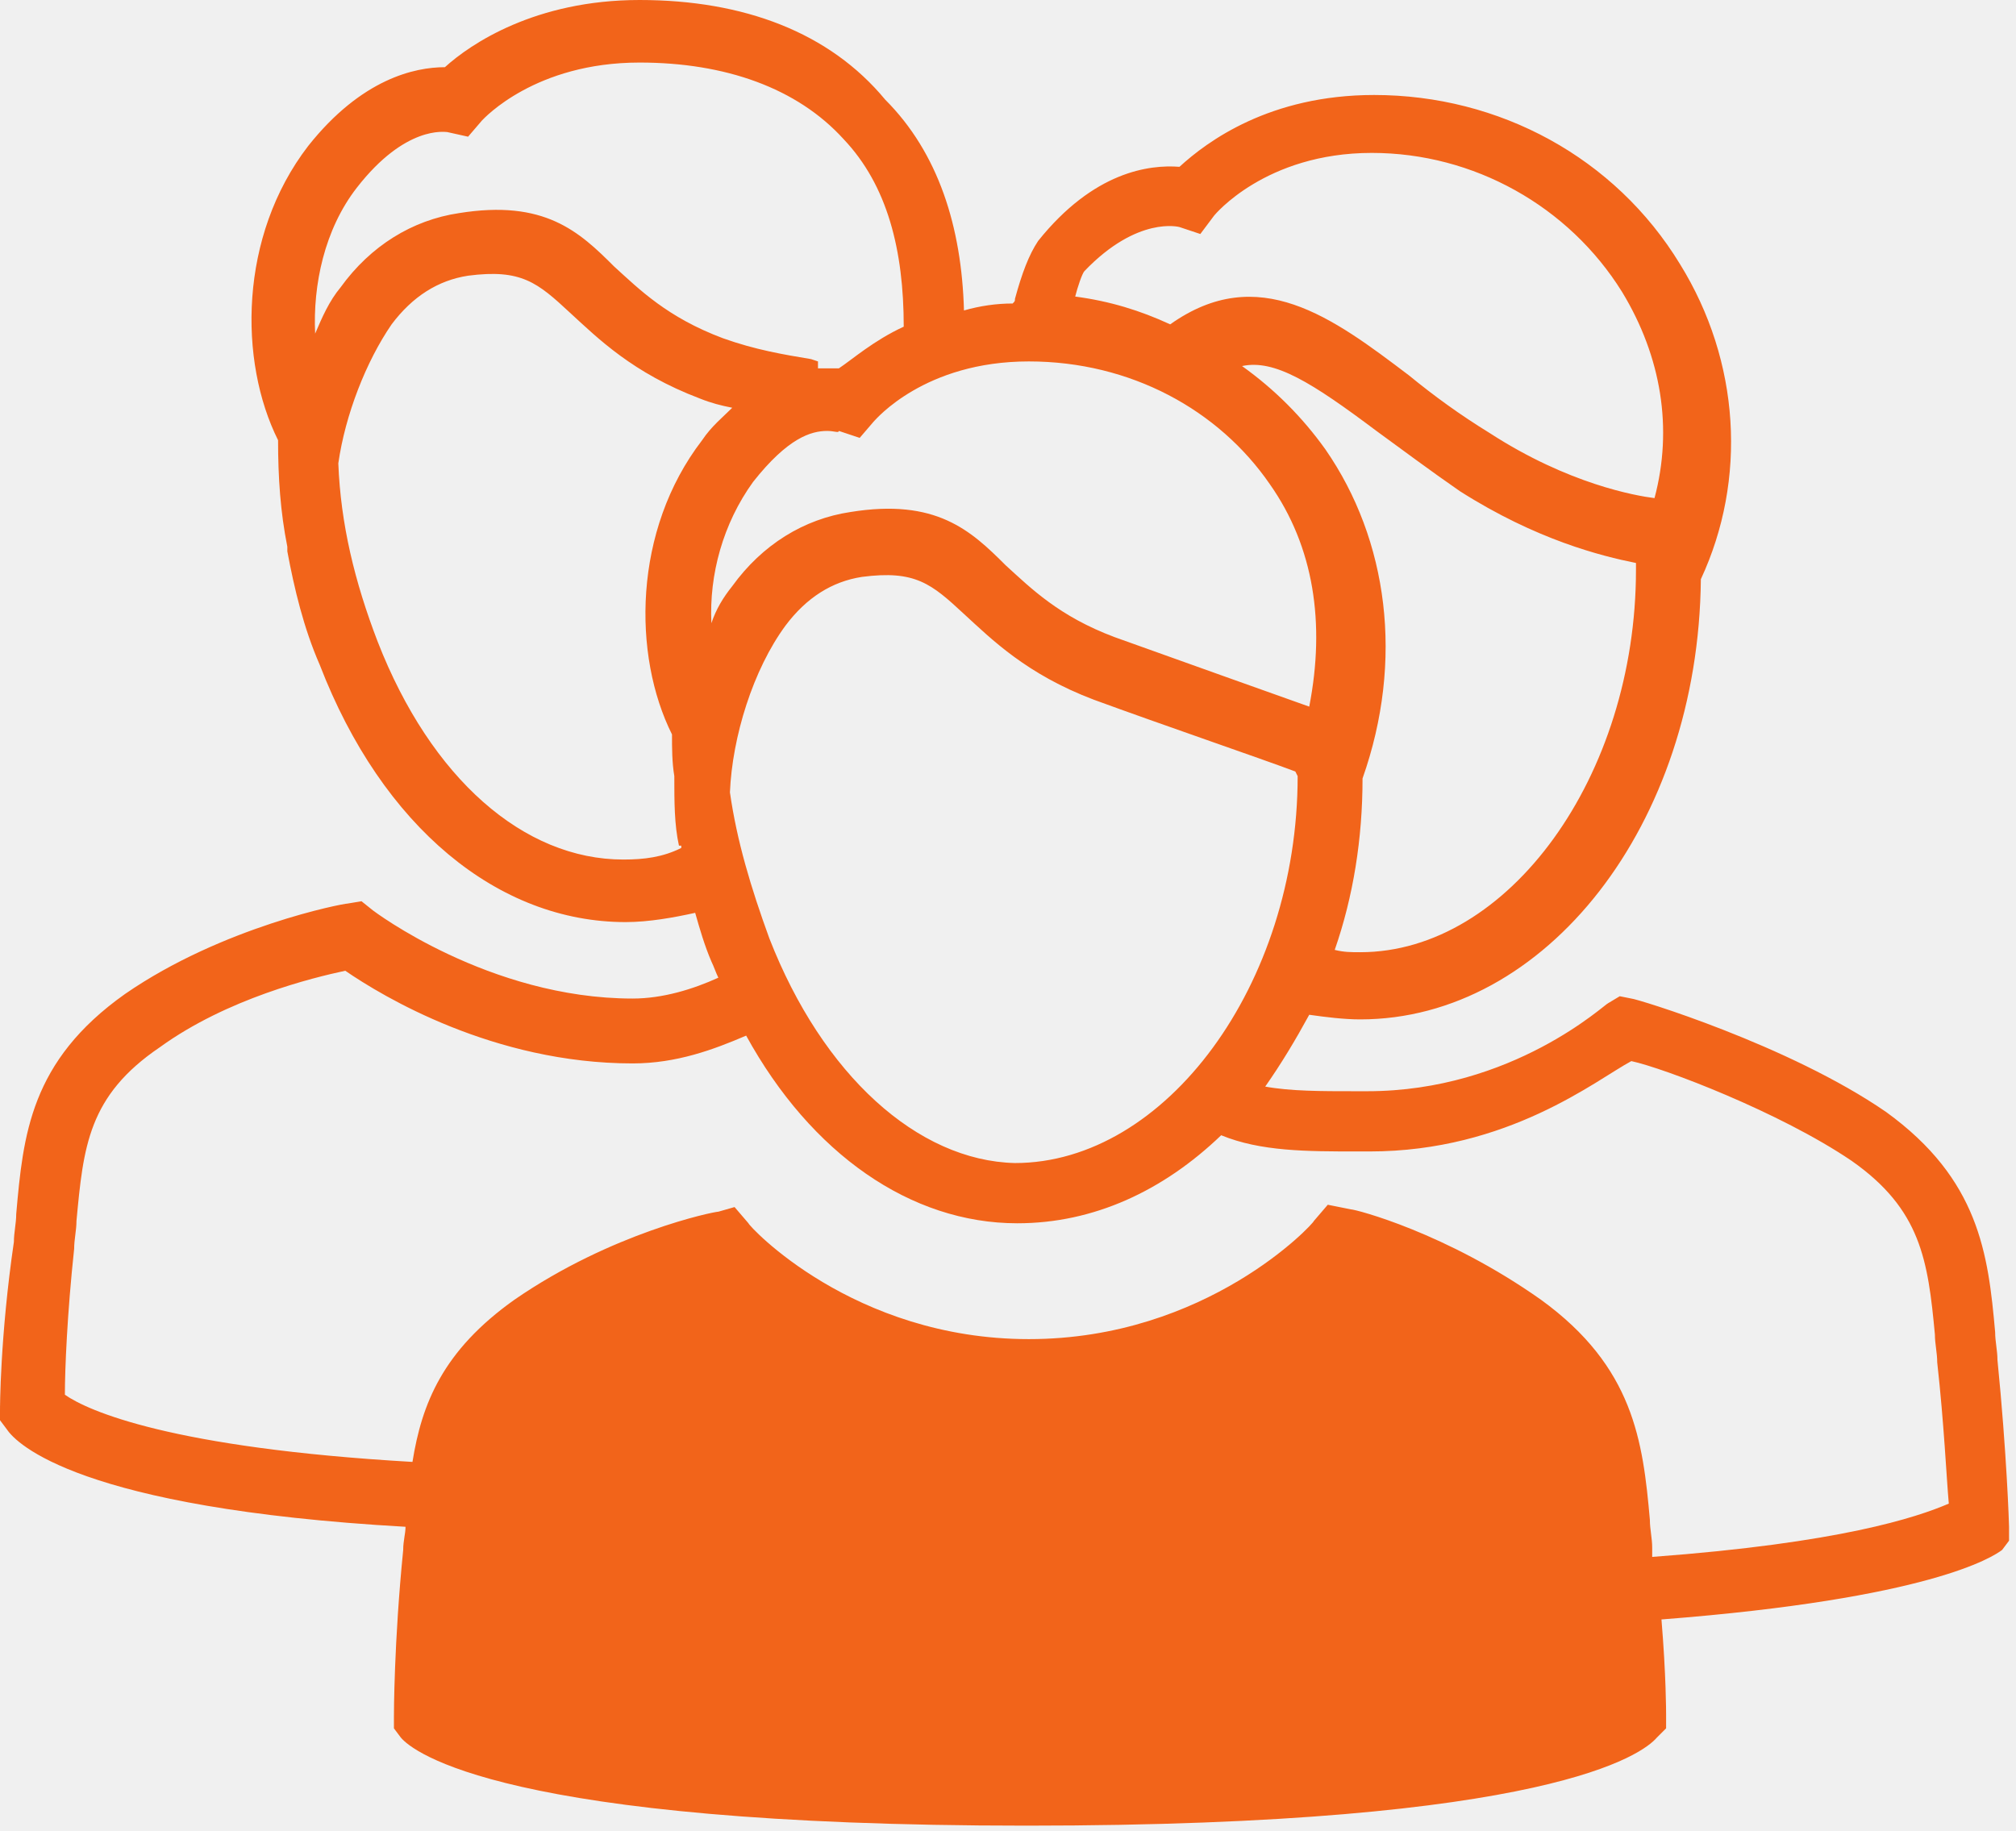
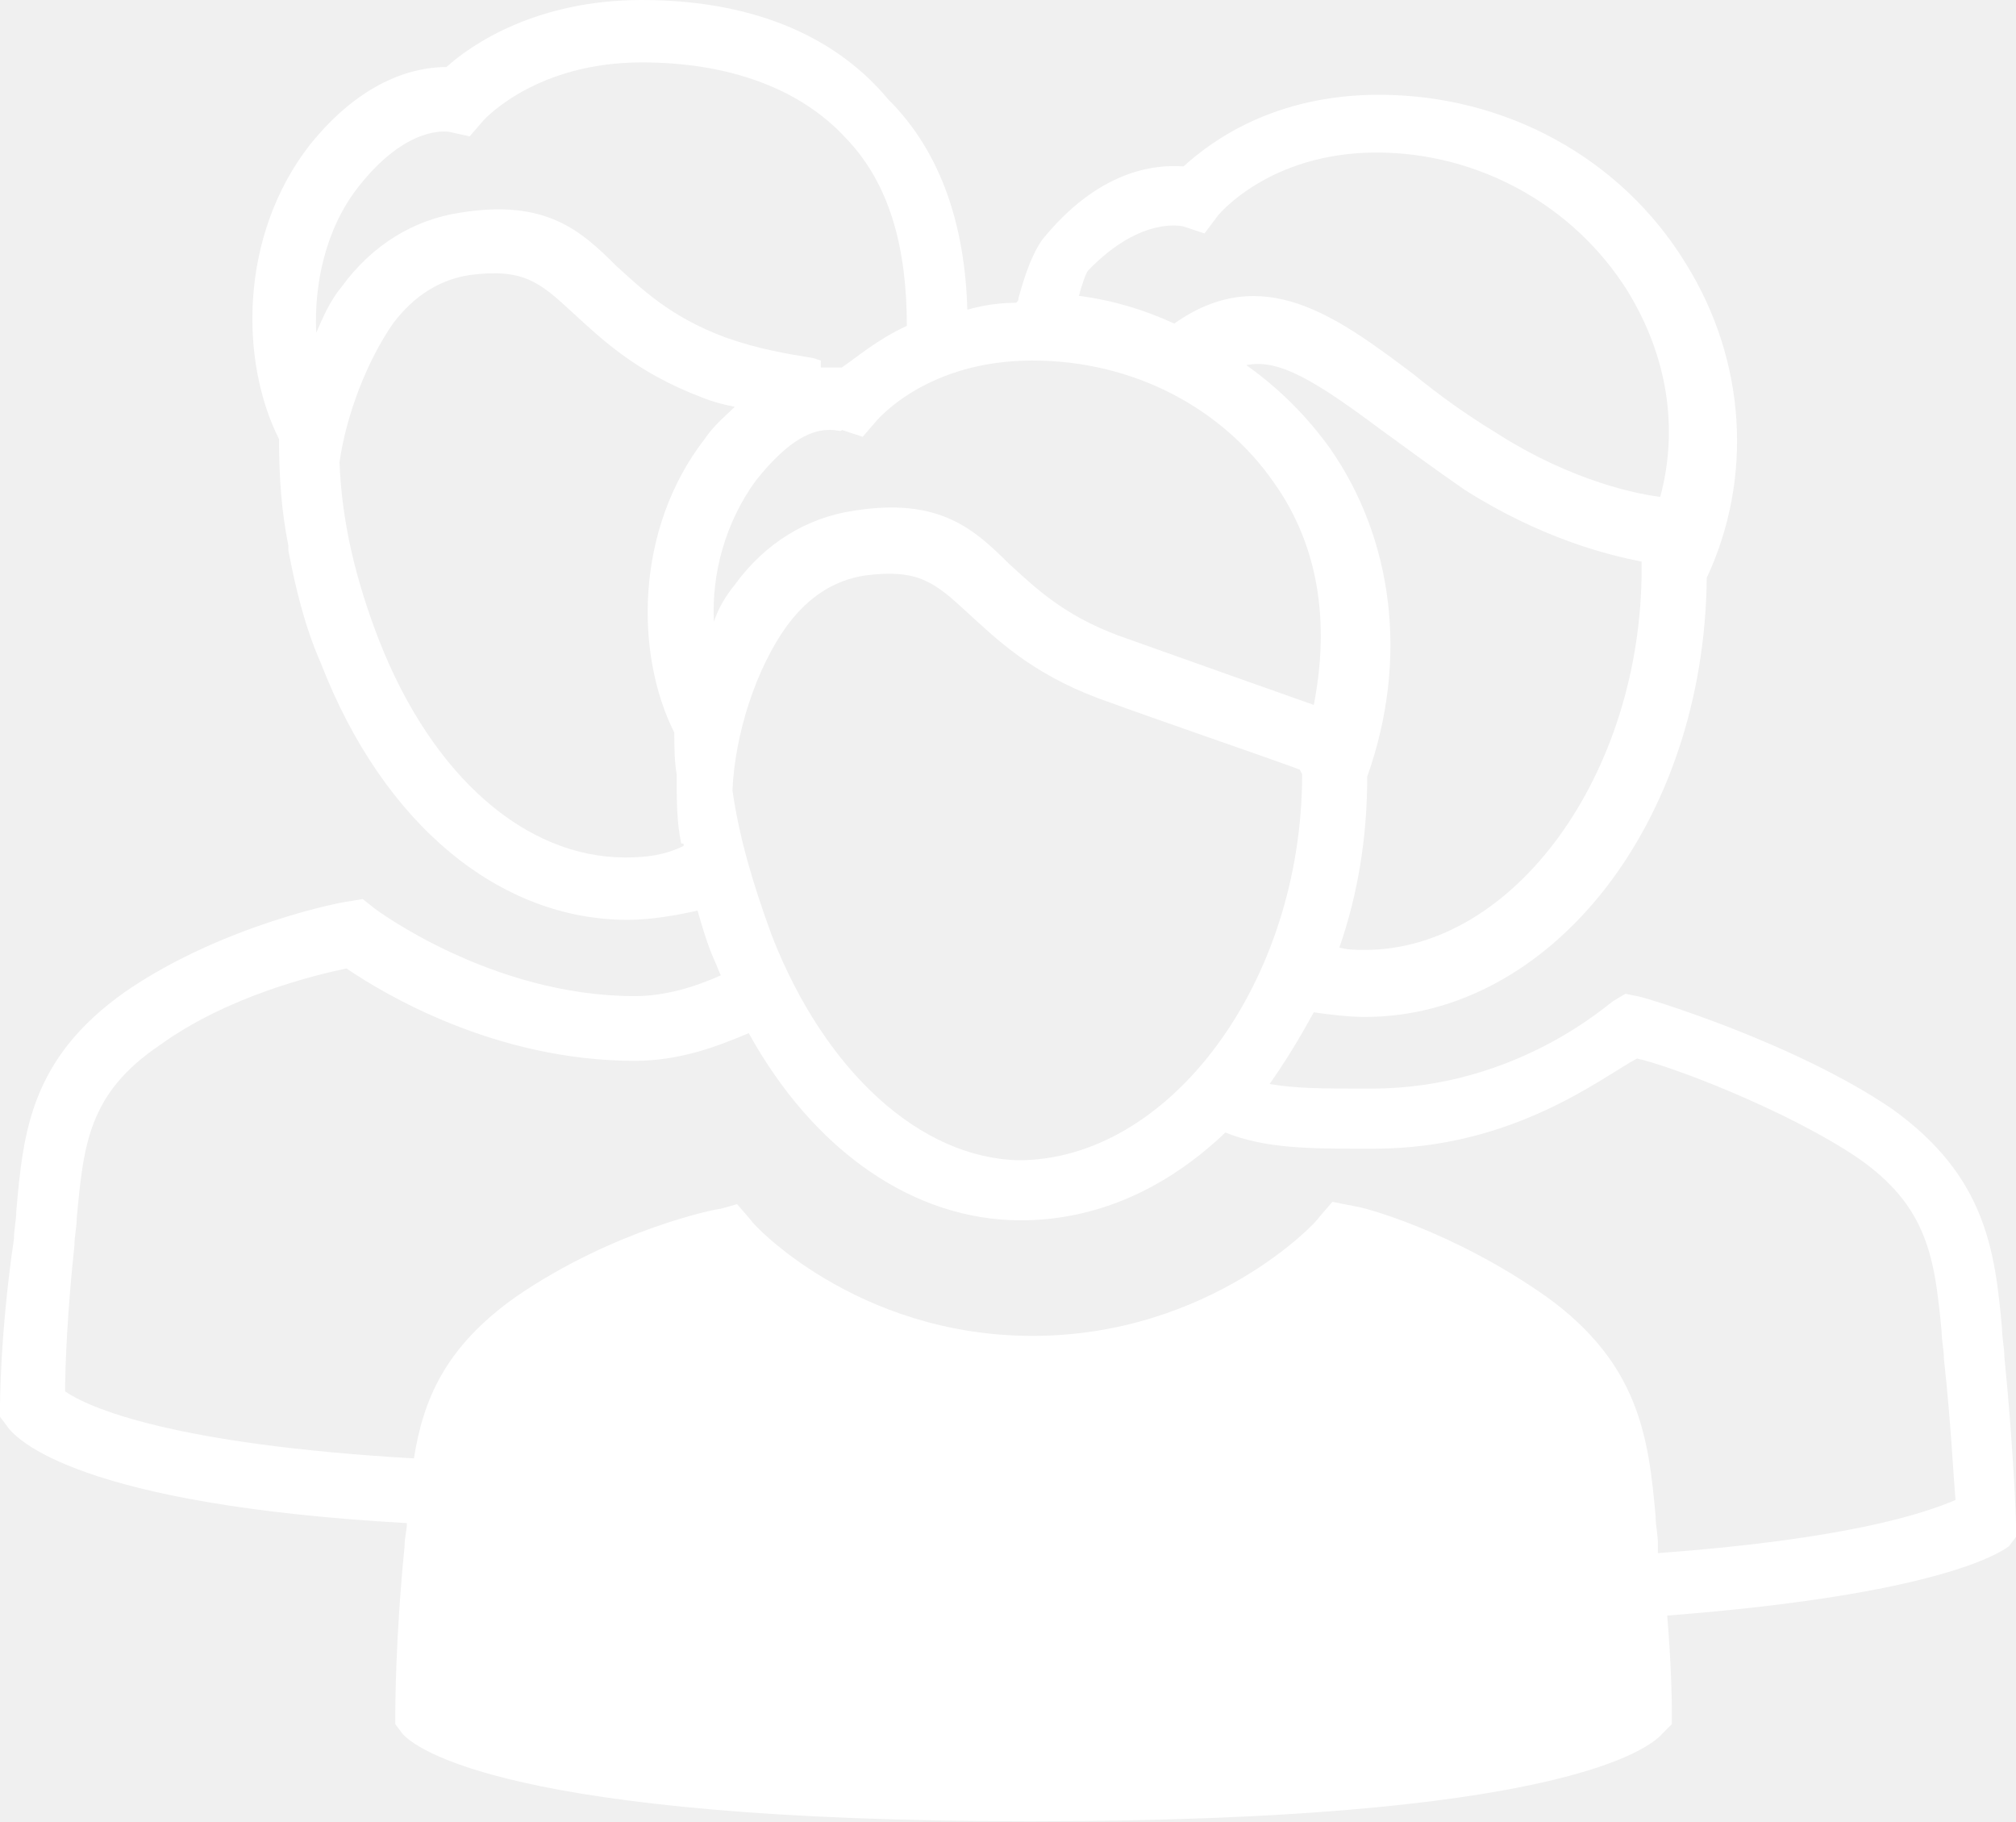
- <svg xmlns="http://www.w3.org/2000/svg" width="87" height="79" viewBox="0 0 87 79" fill="none">
-   <path d="M86.7 66.5V65.9C86.7 65.8 86.6 62.7 86.2 58.7C86.2 58.3 86.1 57.9 86.1 57.5C85.8 54.1 85.4 50.9 81.4 48C77.2 45.1 70.6 43.1 70.4 43.1L69.9 43L69.4 43.3C69.3 43.3 65.3 47.1 59 47.1H58.5C57 47.1 55.7 47.1 54.6 46.9C55.3 45.9 55.9 44.9 56.5 43.8C57.2 43.9 58 44 58.7 44C66.7 44 73.3 35.6 73.4 25C75.4 20.7 75.1 15.6 72.5 11.4C69.7 6.8 64.7 4.1 59.3 4.1C54.8 4.1 52.1 6.1 50.9 7.2C49.6 7.1 47.2 7.4 44.8 10.4C44.4 11 44.1 11.8 43.8 12.9C43.8 13 43.8 13 43.7 13.1C43 13.1 42.3 13.2 41.6 13.4C41.5 9.8 40.5 6.6 38.2 4.3C35.8 1.4 32.1 0 27.6 0C23.1 0 20.3 1.9 19.2 2.9C17.9 2.9 15.6 3.4 13.3 6.3C10.3 10.2 10.3 15.6 12 19C12 20.6 12.1 22.1 12.4 23.6C12.4 23.7 12.4 23.7 12.4 23.8C12.7 25.4 13.1 27.1 13.8 28.7C16.5 35.7 21.5 39.8 27 39.8C28 39.8 29.1 39.6 30 39.4C30.2 40.1 30.4 40.8 30.7 41.5C30.8 41.7 30.9 42 31 42.2C29.9 42.7 28.6 43.1 27.3 43.1C21.1 43.1 16.1 39.3 16.1 39.3L15.6 38.9L15 39C14.8 39 9.6 40 5.4 42.9C1.3 45.8 1 49 0.7 52.4C0.7 52.8 0.6 53.2 0.6 53.6C0 57.7 0 60.8 0 60.9V61.3L0.3 61.7C0.7 62.3 3.4 65.1 17.5 65.9C17.5 66.2 17.4 66.5 17.4 66.9C17 70.9 17 74 17 74.1V74.6L17.3 75C17.8 75.6 21.7 78.8 44.3 78.8C66.9 78.8 70.9 75.7 71.5 75L71.9 74.6V74C71.9 73.9 71.9 72.3 71.7 69.9C83.3 69 86 67.2 86.4 66.9L86.7 66.5ZM33.2 40.5C32.4 38.3 31.8 36.3 31.5 34.2C31.6 31.8 32.5 28.9 33.9 27C34.8 25.8 35.9 25.1 37.2 24.9C39.5 24.6 40.2 25.2 41.6 26.5C42.8 27.6 44.3 29.1 47.2 30.2C50.2 31.3 54.3 32.7 55.9 33.3L56 33.5C56 42.5 50.3 50.2 43.8 50.2C39.6 50.1 35.5 46.4 33.2 40.5ZM32.5 20.8C34 18.9 35 18.6 35.7 18.6C36 18.6 36.2 18.7 36.2 18.6L37.1 18.9L37.7 18.2C37.8 18.1 39.9 15.6 44.4 15.6C48.8 15.6 52.6 17.7 54.8 20.9C56.7 23.6 57.2 26.9 56.5 30.5C54.8 29.9 50.9 28.5 48.1 27.5C45.7 26.6 44.5 25.4 43.4 24.4C41.9 22.9 40.4 21.5 36.7 22.1C34.7 22.4 32.9 23.5 31.6 25.3C31.2 25.8 30.9 26.3 30.7 26.9C30.6 24.8 31.2 22.6 32.5 20.8ZM58.7 41.1C58.3 41.1 58 41.1 57.6 41C58.4 38.7 58.8 36.2 58.8 33.6C60.6 28.5 59.9 23.3 57.2 19.4C56.2 18 55 16.8 53.6 15.8C55 15.5 56.6 16.5 59.4 18.6C60.5 19.4 61.7 20.3 63 21.2C66.3 23.3 69.1 24 70.6 24.3V24.6C70.6 33.5 65.1 41.1 58.7 41.1ZM50.9 9.8L51.8 10.1L52.4 9.3C52.4 9.3 54.6 6.6 59.2 6.6C63.6 6.6 67.7 8.9 70 12.6C71.7 15.4 72.2 18.5 71.4 21.5C70.6 21.4 67.7 20.9 64.3 18.7C63 17.9 61.9 17.1 60.8 16.2C57.5 13.7 54.3 11.3 50.5 14C49.2 13.4 47.9 13 46.4 12.8C46.5 12.4 46.7 11.8 46.8 11.7C49.1 9.3 50.9 9.8 50.9 9.8ZM15.4 8.1C17.5 5.4 19.2 5.7 19.3 5.7L20.2 5.9L20.8 5.2C20.9 5.1 23.1 2.7 27.6 2.7C31.3 2.7 34.4 3.8 36.4 6C38.3 8 39 10.8 39 14.1C37.7 14.7 36.8 15.5 36.2 15.9C36 15.9 35.9 15.9 35.7 15.9C35.6 15.9 35.4 15.9 35.3 15.9V15.6L35 15.5C33.8 15.3 32.6 15.1 31.2 14.6C28.8 13.7 27.6 12.5 26.5 11.5C25 10 23.5 8.6 19.8 9.2C17.8 9.5 16 10.6 14.7 12.4C14.2 13 13.9 13.7 13.6 14.4C13.5 12.3 14 9.9 15.4 8.1ZM26.9 37.1C22.6 37.1 18.6 33.6 16.3 27.7C15.3 25.1 14.7 22.6 14.6 20C14.9 17.9 15.8 15.6 16.9 14C17.8 12.8 18.9 12.1 20.2 11.9C22.5 11.6 23.2 12.2 24.6 13.5C25.8 14.6 27.3 16.1 30.2 17.2C30.7 17.4 31.1 17.5 31.6 17.6C31.2 18 30.7 18.4 30.3 19C27.3 22.9 27.3 28.3 29 31.7C29 32.3 29 32.9 29.1 33.5C29.1 34.6 29.1 35.6 29.3 36.5H29.4V36.6C28.6 37 27.8 37.1 26.9 37.1ZM71.3 67.2C71.3 67.1 71.3 67 71.3 66.8C71.3 66.4 71.2 66 71.2 65.6C70.9 62.2 70.5 59 66.5 56.1C62.4 53.2 58.5 52.2 58.3 52.2L57.3 52L56.7 52.7C56.7 52.8 52.1 57.8 44.4 57.8C36.8 57.8 32.3 52.9 32.3 52.8L31.7 52.1L31 52.3C30.8 52.3 26.4 53.2 22.2 56.1C19.1 58.3 18.2 60.6 17.8 63.1C7.4 62.5 3.8 60.9 2.8 60.2C2.8 59.1 2.9 56.7 3.2 53.9C3.2 53.5 3.3 53.1 3.3 52.7C3.6 49.5 3.8 47.3 6.9 45.2C9.8 43.1 13.5 42.2 14.9 41.9C16.5 43 21.3 45.9 27.3 45.9C29.2 45.9 30.8 45.3 32.2 44.7C35 49.8 39.3 52.8 43.9 52.8C47.2 52.8 50.2 51.4 52.7 49C54.4 49.7 56.4 49.7 58.6 49.7H59.1C65.1 49.7 68.9 46.6 70.4 45.8C71.8 46.1 76.8 48 79.9 50.1C82.9 52.2 83.2 54.4 83.5 57.6C83.5 58 83.6 58.4 83.6 58.8C83.9 61.5 84 63.8 84.1 64.9C82.7 65.5 79.4 66.6 71.3 67.2Z" fill="#F2641A" />
+ <svg xmlns="http://www.w3.org/2000/svg" width="62" height="56" viewBox="0 0 62 56" fill="none">
+   <path d="M62 47.259V46.833C62 46.761 61.928 44.558 61.642 41.716C61.642 41.431 61.571 41.147 61.571 40.863C61.356 38.447 61.07 36.173 58.21 34.112C55.206 32.051 50.487 30.629 50.344 30.629L49.986 30.558L49.629 30.772C49.557 30.772 46.697 33.472 42.191 33.472H41.834C40.761 33.472 39.832 33.472 39.045 33.33C39.546 32.619 39.975 31.909 40.404 31.127C40.904 31.198 41.476 31.269 41.977 31.269C47.698 31.269 52.417 25.299 52.489 17.767C53.919 14.711 53.705 11.086 51.845 8.102C49.843 4.832 46.268 2.914 42.406 2.914C39.188 2.914 37.257 4.335 36.399 5.117C35.469 5.046 33.753 5.259 32.037 7.391C31.751 7.817 31.536 8.386 31.322 9.168C31.322 9.239 31.322 9.239 31.25 9.31C30.75 9.31 30.249 9.381 29.749 9.523C29.677 6.964 28.962 4.69 27.317 3.056C25.601 0.995 22.955 0 19.737 0C16.519 0 14.517 1.35 13.73 2.061C12.8 2.061 11.156 2.416 9.511 4.477C7.366 7.249 7.366 11.086 8.581 13.502C8.581 14.64 8.653 15.706 8.867 16.772C8.867 16.843 8.867 16.843 8.867 16.914C9.082 18.051 9.368 19.259 9.869 20.396C11.799 25.371 15.375 28.284 19.308 28.284C20.023 28.284 20.81 28.142 21.453 28C21.596 28.497 21.739 28.995 21.954 29.492C22.025 29.634 22.097 29.848 22.168 29.99C21.382 30.345 20.452 30.629 19.523 30.629C15.089 30.629 11.513 27.929 11.513 27.929L11.156 27.645L10.727 27.716C10.584 27.716 6.865 28.426 3.862 30.487C0.93 32.548 0.715 34.822 0.501 37.239C0.501 37.523 0.429 37.807 0.429 38.091C0 41.005 0 43.208 0 43.279V43.563L0.215 43.848C0.501 44.274 2.431 46.264 12.514 46.833C12.514 47.046 12.443 47.259 12.443 47.543C12.157 50.386 12.157 52.589 12.157 52.66V53.015L12.371 53.3C12.729 53.726 15.518 56 31.679 56C47.841 56 50.701 53.797 51.13 53.3L51.416 53.015V52.589C51.416 52.518 51.416 51.381 51.273 49.675C59.569 49.035 61.499 47.756 61.785 47.543L62 47.259ZM23.742 28.782C23.17 27.218 22.741 25.797 22.526 24.305C22.598 22.599 23.241 20.538 24.242 19.188C24.886 18.335 25.672 17.838 26.602 17.695C28.247 17.482 28.747 17.909 29.749 18.832C30.607 19.614 31.679 20.68 33.753 21.462C35.898 22.244 38.831 23.239 39.975 23.665L40.046 23.807C40.046 30.203 35.97 35.675 31.322 35.675C28.318 35.604 25.386 32.975 23.742 28.782ZM23.241 14.782C24.314 13.431 25.029 13.218 25.529 13.218C25.744 13.218 25.887 13.289 25.887 13.218L26.531 13.431L26.96 12.934C27.031 12.863 28.533 11.086 31.751 11.086C34.897 11.086 37.615 12.579 39.188 14.853C40.547 16.772 40.904 19.117 40.404 21.675C39.188 21.249 36.399 20.254 34.397 19.543C32.681 18.904 31.822 18.051 31.036 17.34C29.963 16.274 28.89 15.279 26.244 15.706C24.814 15.919 23.527 16.701 22.598 17.98C22.311 18.335 22.097 18.69 21.954 19.117C21.882 17.624 22.311 16.061 23.241 14.782ZM41.977 29.208C41.691 29.208 41.476 29.208 41.19 29.137C41.762 27.503 42.048 25.726 42.048 23.878C43.336 20.254 42.835 16.558 40.904 13.787C40.189 12.792 39.331 11.939 38.33 11.228C39.331 11.015 40.475 11.726 42.477 13.218C43.264 13.787 44.122 14.426 45.052 15.066C47.412 16.558 49.414 17.056 50.487 17.269V17.482C50.487 23.807 46.554 29.208 41.977 29.208ZM36.399 6.964L37.043 7.178L37.472 6.609C37.472 6.609 39.045 4.69 42.334 4.69C45.481 4.69 48.413 6.325 50.058 8.954C51.273 10.944 51.631 13.147 51.059 15.279C50.487 15.208 48.413 14.853 45.981 13.289C45.052 12.721 44.265 12.152 43.479 11.513C41.119 9.736 38.831 8.03 36.113 9.949C35.183 9.523 34.254 9.239 33.181 9.096C33.253 8.812 33.396 8.386 33.467 8.315C35.112 6.609 36.399 6.964 36.399 6.964ZM11.013 5.756C12.514 3.838 13.73 4.051 13.802 4.051L14.445 4.193L14.874 3.695C14.946 3.624 16.519 1.919 19.737 1.919C22.383 1.919 24.6 2.701 26.03 4.264C27.389 5.685 27.889 7.675 27.889 10.02C26.96 10.447 26.316 11.015 25.887 11.3C25.744 11.3 25.672 11.3 25.529 11.3C25.458 11.3 25.315 11.3 25.243 11.3V11.086L25.029 11.015C24.171 10.873 23.313 10.731 22.311 10.376C20.595 9.736 19.737 8.883 18.95 8.173C17.878 7.107 16.805 6.112 14.159 6.538C12.729 6.751 11.442 7.533 10.512 8.812C10.155 9.239 9.94 9.736 9.725 10.233C9.654 8.741 10.011 7.036 11.013 5.756ZM19.236 26.366C16.162 26.366 13.301 23.878 11.656 19.685C10.941 17.838 10.512 16.061 10.441 14.213C10.655 12.721 11.299 11.086 12.085 9.949C12.729 9.096 13.516 8.599 14.445 8.457C16.09 8.244 16.59 8.67 17.592 9.594C18.45 10.376 19.523 11.442 21.596 12.223C21.954 12.366 22.24 12.437 22.598 12.508C22.311 12.792 21.954 13.076 21.668 13.502C19.523 16.274 19.523 20.112 20.738 22.528C20.738 22.954 20.738 23.381 20.81 23.807C20.81 24.589 20.81 25.299 20.953 25.939H21.024V26.01C20.452 26.294 19.88 26.366 19.236 26.366ZM50.987 47.756C50.987 47.685 50.987 47.614 50.987 47.472C50.987 47.188 50.916 46.904 50.916 46.619C50.701 44.203 50.415 41.929 47.555 39.868C44.623 37.807 41.834 37.096 41.691 37.096L40.976 36.954L40.547 37.452C40.547 37.523 37.257 41.076 31.751 41.076C26.316 41.076 23.098 37.594 23.098 37.523L22.669 37.025L22.168 37.167C22.025 37.167 18.879 37.807 15.875 39.868C13.659 41.431 13.015 43.066 12.729 44.843C5.292 44.416 2.717 43.279 2.002 42.782C2.002 42 2.074 40.294 2.288 38.305C2.288 38.02 2.36 37.736 2.36 37.452C2.574 35.178 2.717 33.614 4.934 32.122C7.008 30.629 9.654 29.99 10.655 29.777C11.799 30.558 15.232 32.619 19.523 32.619C20.881 32.619 22.025 32.193 23.026 31.767C25.029 35.391 28.104 37.523 31.393 37.523C33.753 37.523 35.898 36.528 37.686 34.822C38.902 35.32 40.332 35.32 41.905 35.32H42.263C46.554 35.32 49.271 33.117 50.344 32.548C51.345 32.761 54.92 34.112 57.137 35.604C59.283 37.096 59.497 38.66 59.712 40.934C59.712 41.218 59.783 41.502 59.783 41.787C59.998 43.706 60.069 45.34 60.141 46.122C59.14 46.548 56.78 47.33 50.987 47.756Z" fill="white" />
</svg>
